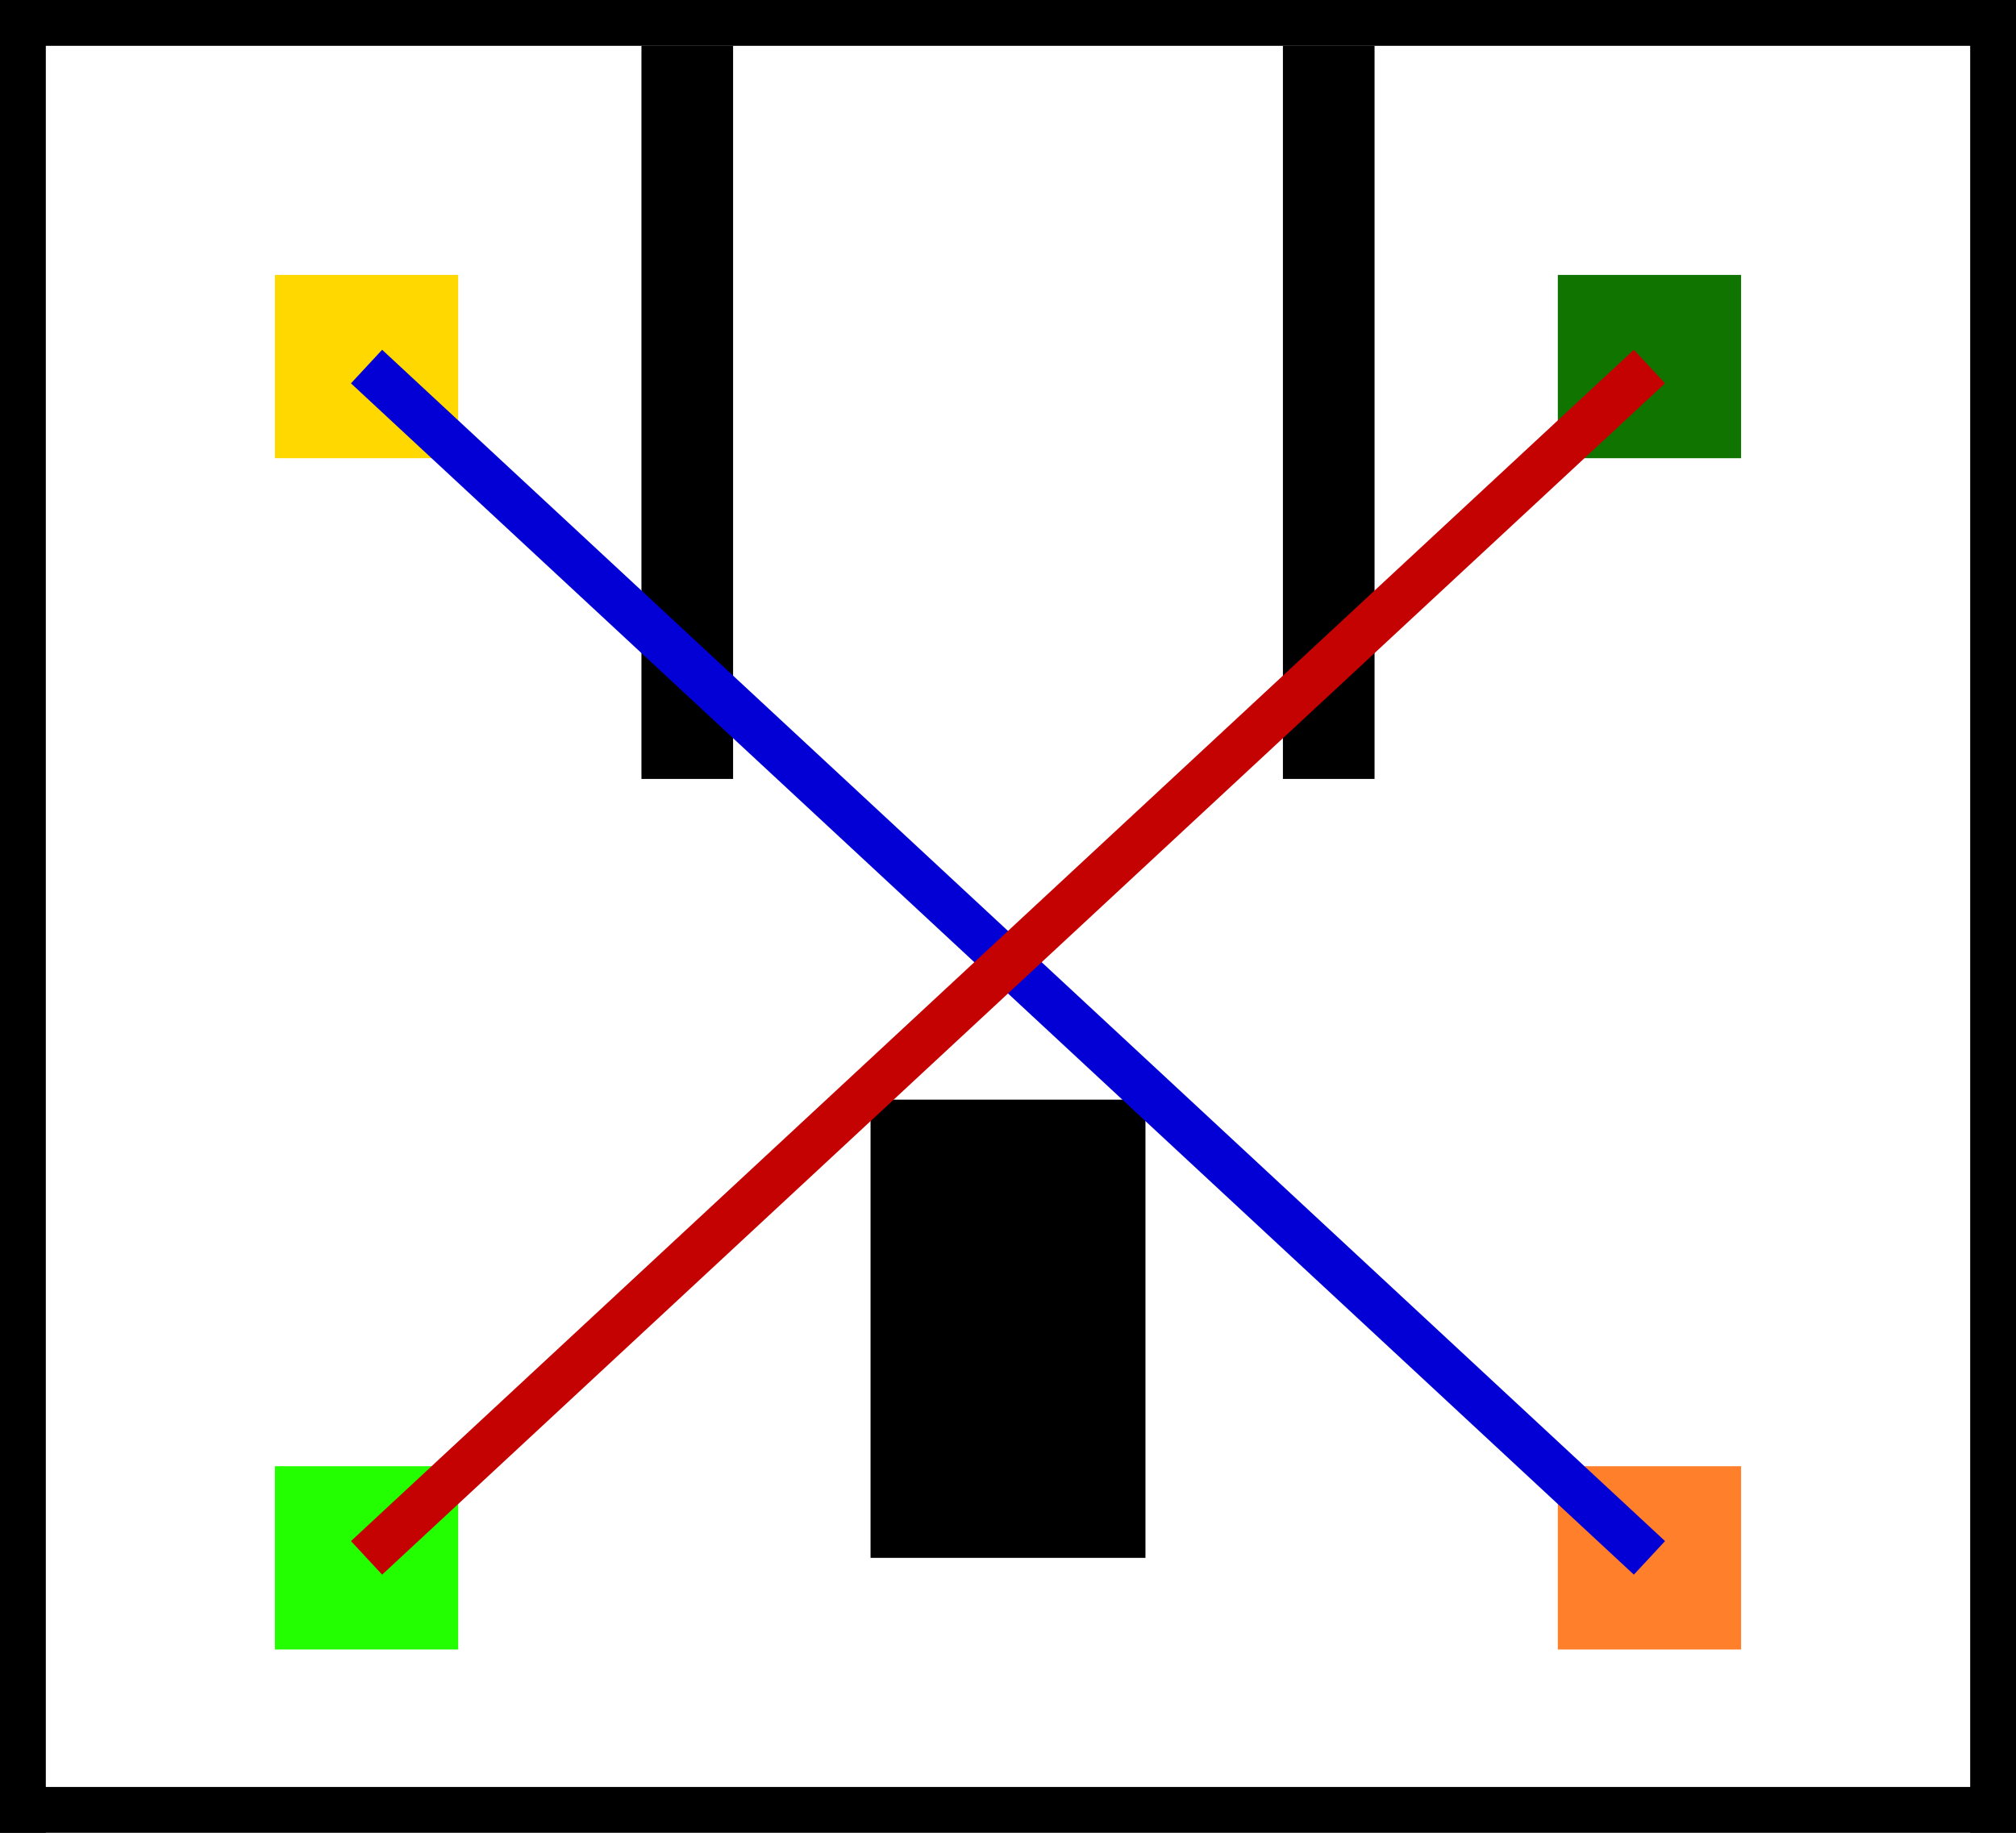
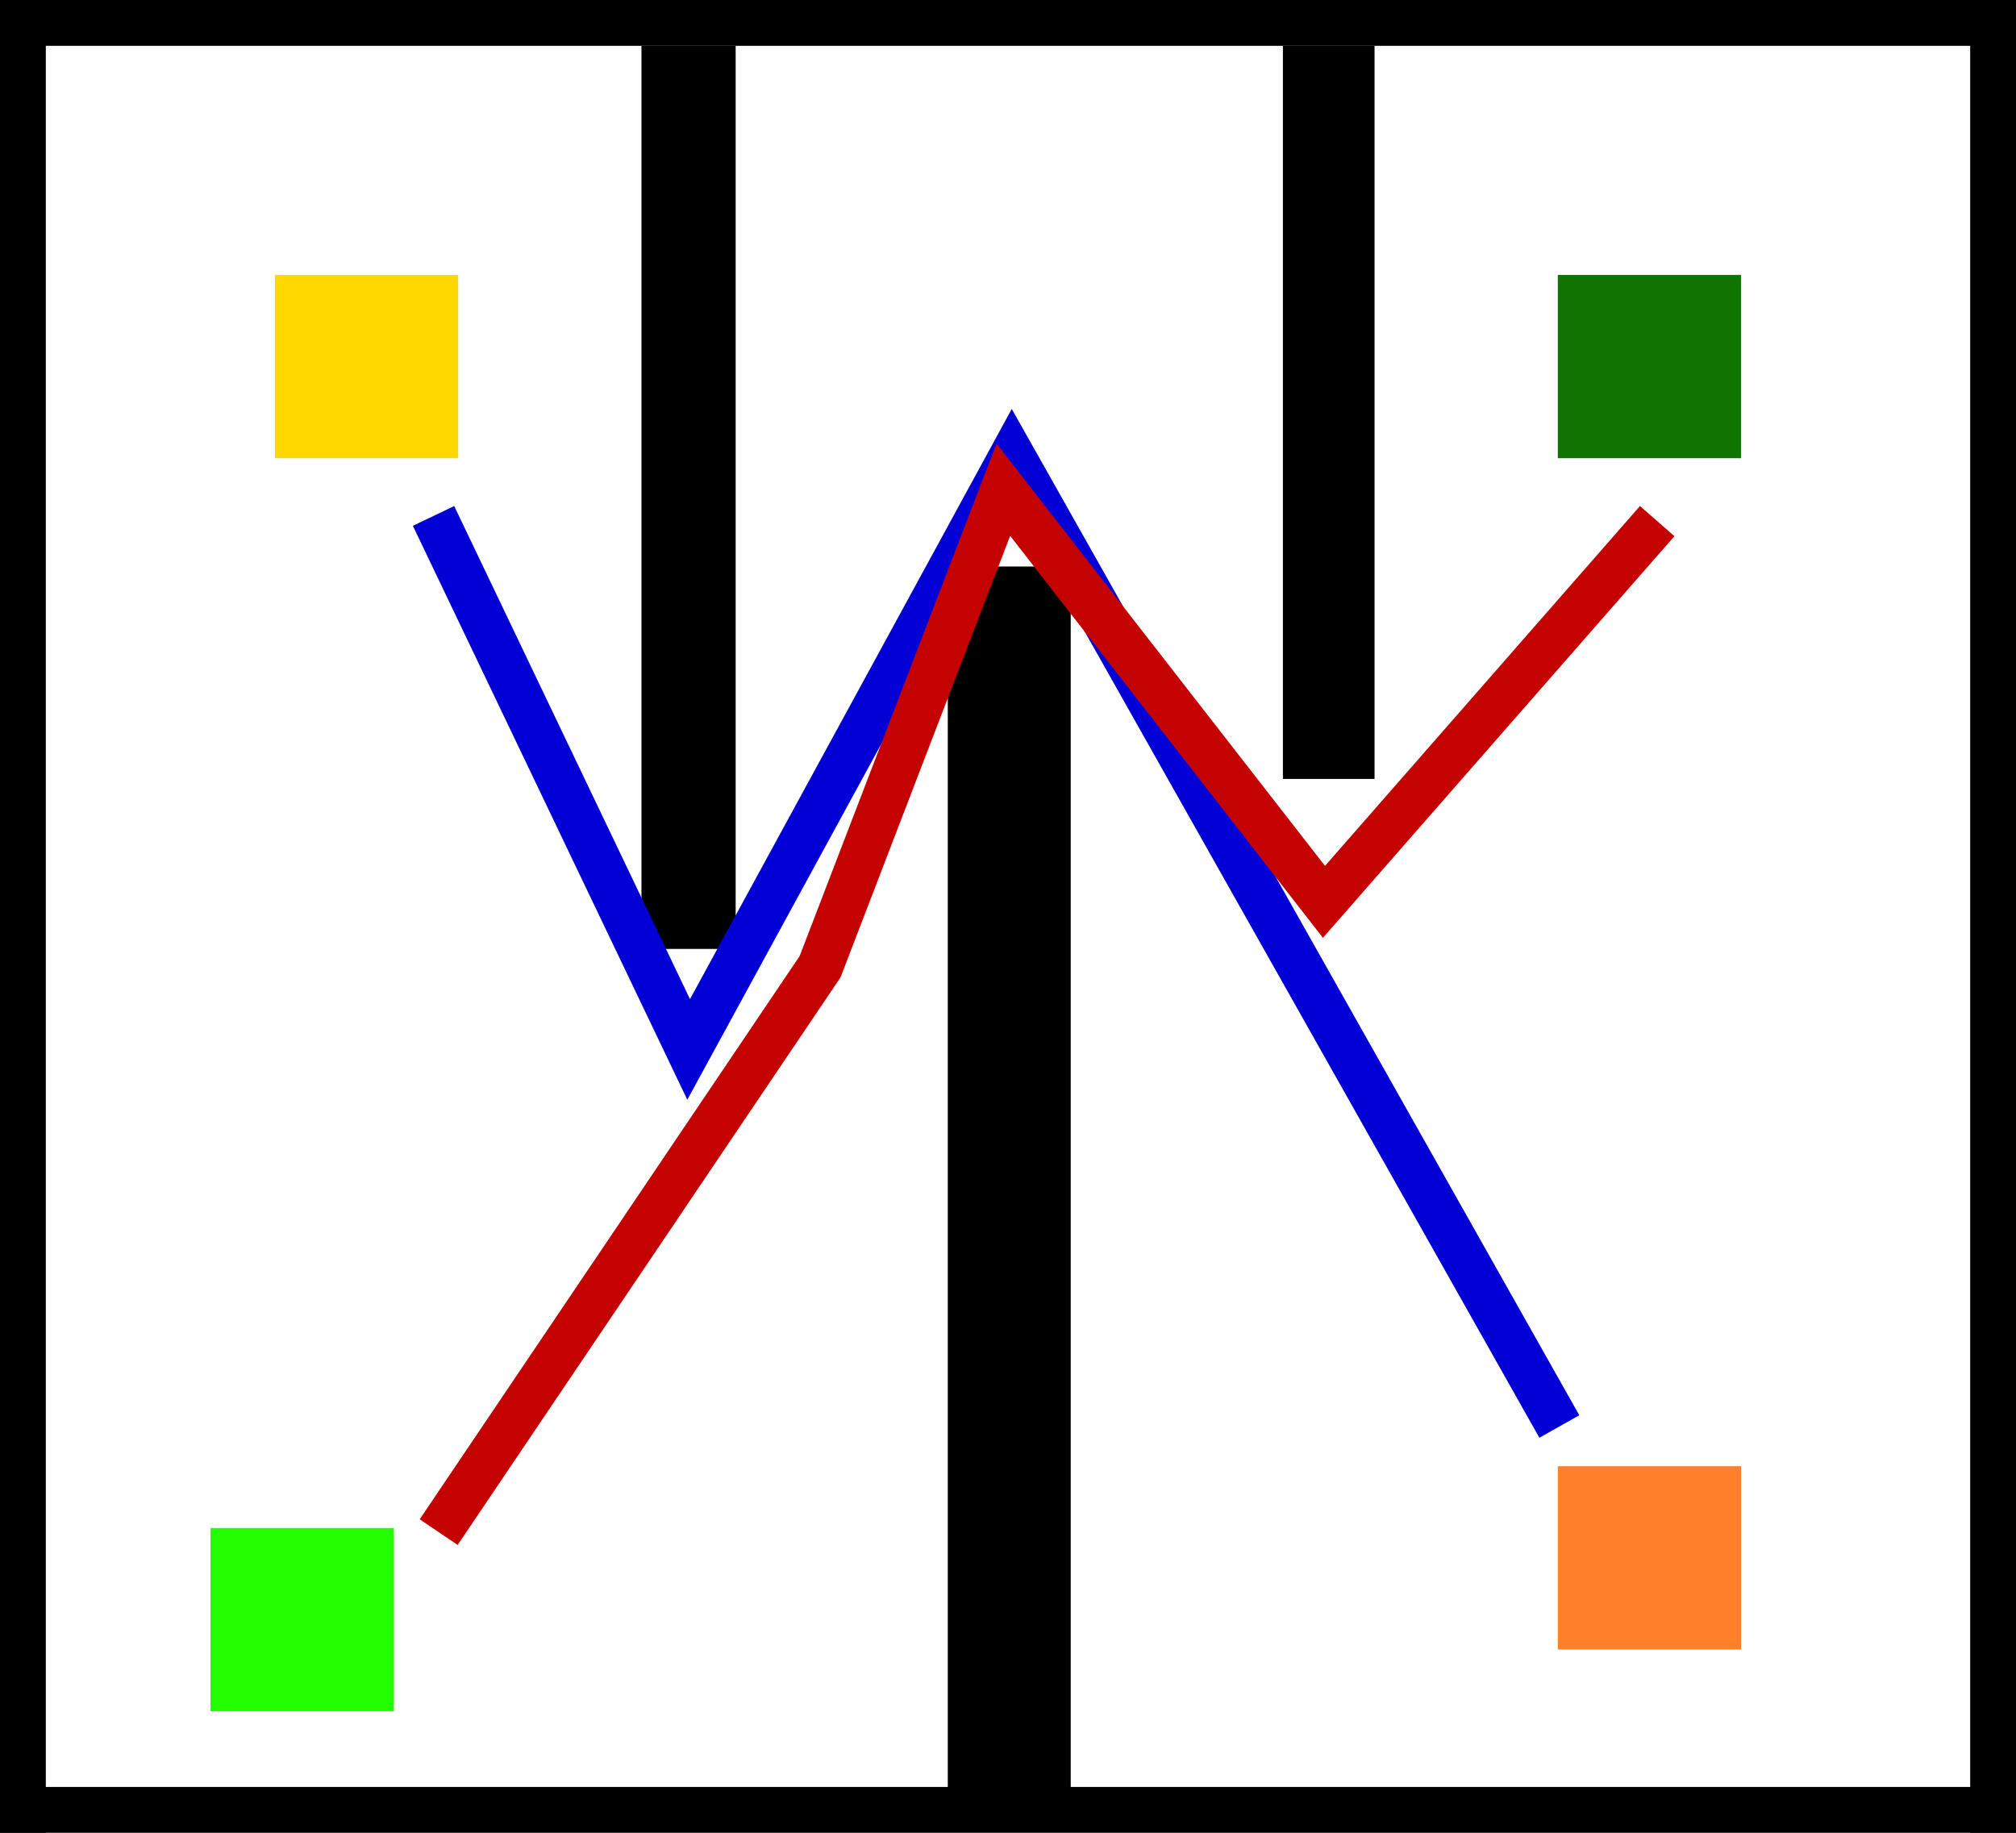
- <svg xmlns="http://www.w3.org/2000/svg" width="44" height="40" viewBox="0 0 44 40">
+ <svg xmlns="http://www.w3.org/2000/svg" width="44" height="40" viewBox="0 0 44 40" version="1.1" id="svg12">
+   <defs id="defs12" />
  <g id="obstacles">
-     <rect x="0" y="0" width="44" height="1" fill="#000" />
-     <rect x="0" y="39" width="44" height="1" fill="#000" />
-     <rect x="0" y="0" width="1" height="40" fill="#000" />
-     <rect x="43" y="0" width="1" height="40" fill="#000" />
-     <rect x="14" y="1" width="2" height="16" fill="#000" />
-     <rect x="28" y="1" width="2" height="16" fill="#000" />
-     <rect x="19" y="24" width="6" height="10" fill="#000" />
+     <rect x="0" y="0" width="44" height="1" fill="#000" id="rect1" />
+     <rect x="0" y="39" width="44" height="1" fill="#000" id="rect2" />
+     <rect x="0" y="0" width="1" height="40" fill="#000" id="rect3" />
+     <rect x="43" y="0" width="1" height="40" fill="#000" id="rect4" />
+     <rect x="14" y="1" width="2.056" height="19.71" fill="#000000" id="rect5" />
+     <rect x="28" y="1" width="2" height="16" fill="#000" id="rect6" />
+     <rect x="20.686" y="12.364" width="2.683" height="27.258" fill="#000000" id="rect7" ry="0" />
  </g>
  <g id="robot">
-     <rect x="6" y="6" width="4" height="4" fill="#ffd800" />
-     <rect x="34" y="32" width="4" height="4" fill="#ff7f2a" />
+     <rect x="6" y="6" width="4" height="4" fill="#ffd800" id="rect8" />
+     <rect x="34" y="32" width="4" height="4" fill="#ff7f2a" id="rect9" />
  </g>
  <g id="pedestrians">
-     <rect x="6" y="32" width="4" height="4" fill="#23ff00" />
-     <rect x="34" y="6" width="4" height="4" fill="#107400" />
+     <rect x="4.595" y="33.349" width="4" height="4" fill="#23ff00" id="rect10" />
+     <rect x="34" y="6" width="4" height="4" fill="#107400" id="rect11" />
  </g>
  <g id="routes">
-     <path d="M 8 8 L 36 34" stroke="#0300d5" stroke-width="1" fill="none" />
-     <path d="M 8 34 L 36 8" stroke="#c40202" stroke-width="1" fill="none" />
+     <path d="M 9.462,11.26 15.03,22.904 22.089,9.956 34.033,31.133" stroke="#0300d5" stroke-width="1" fill="none" id="path11" />
+     <path d="M 9.574,33.438 17.899,21.098 21.898,10.689 28.896,19.683 36.169,11.373" stroke="#c40202" stroke-width="1" fill="none" id="path12" />
  </g>
</svg>
